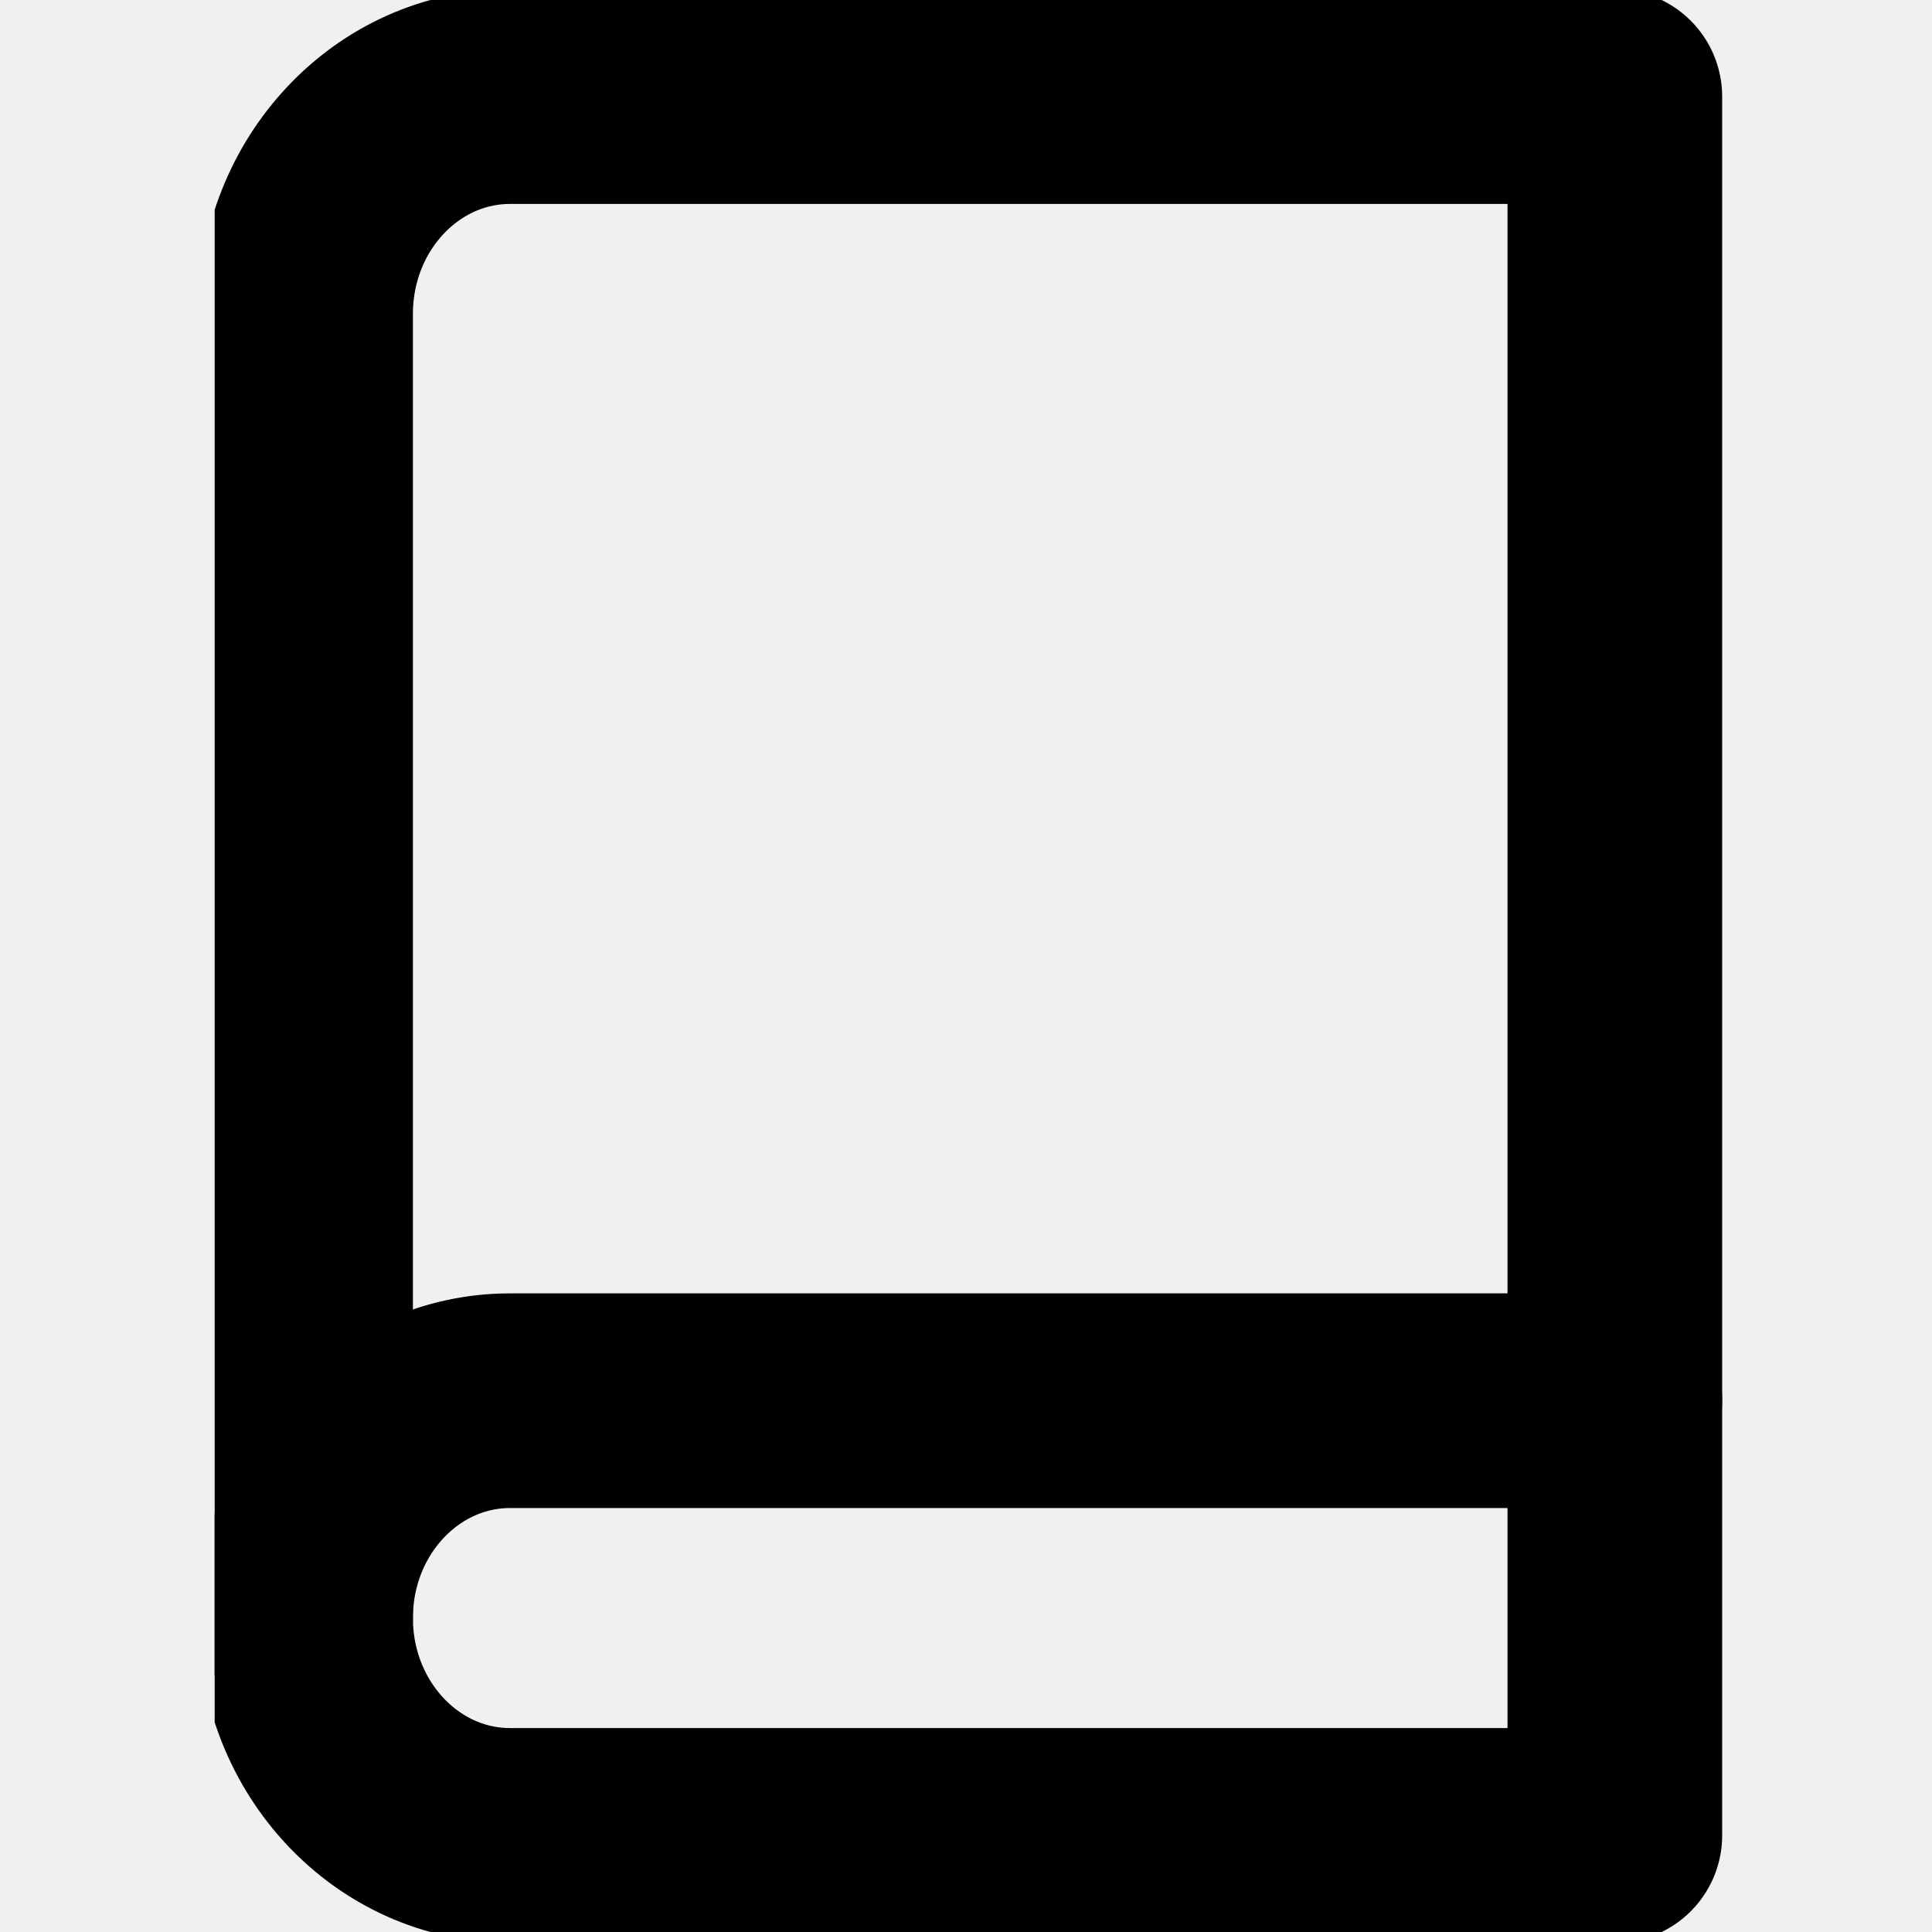
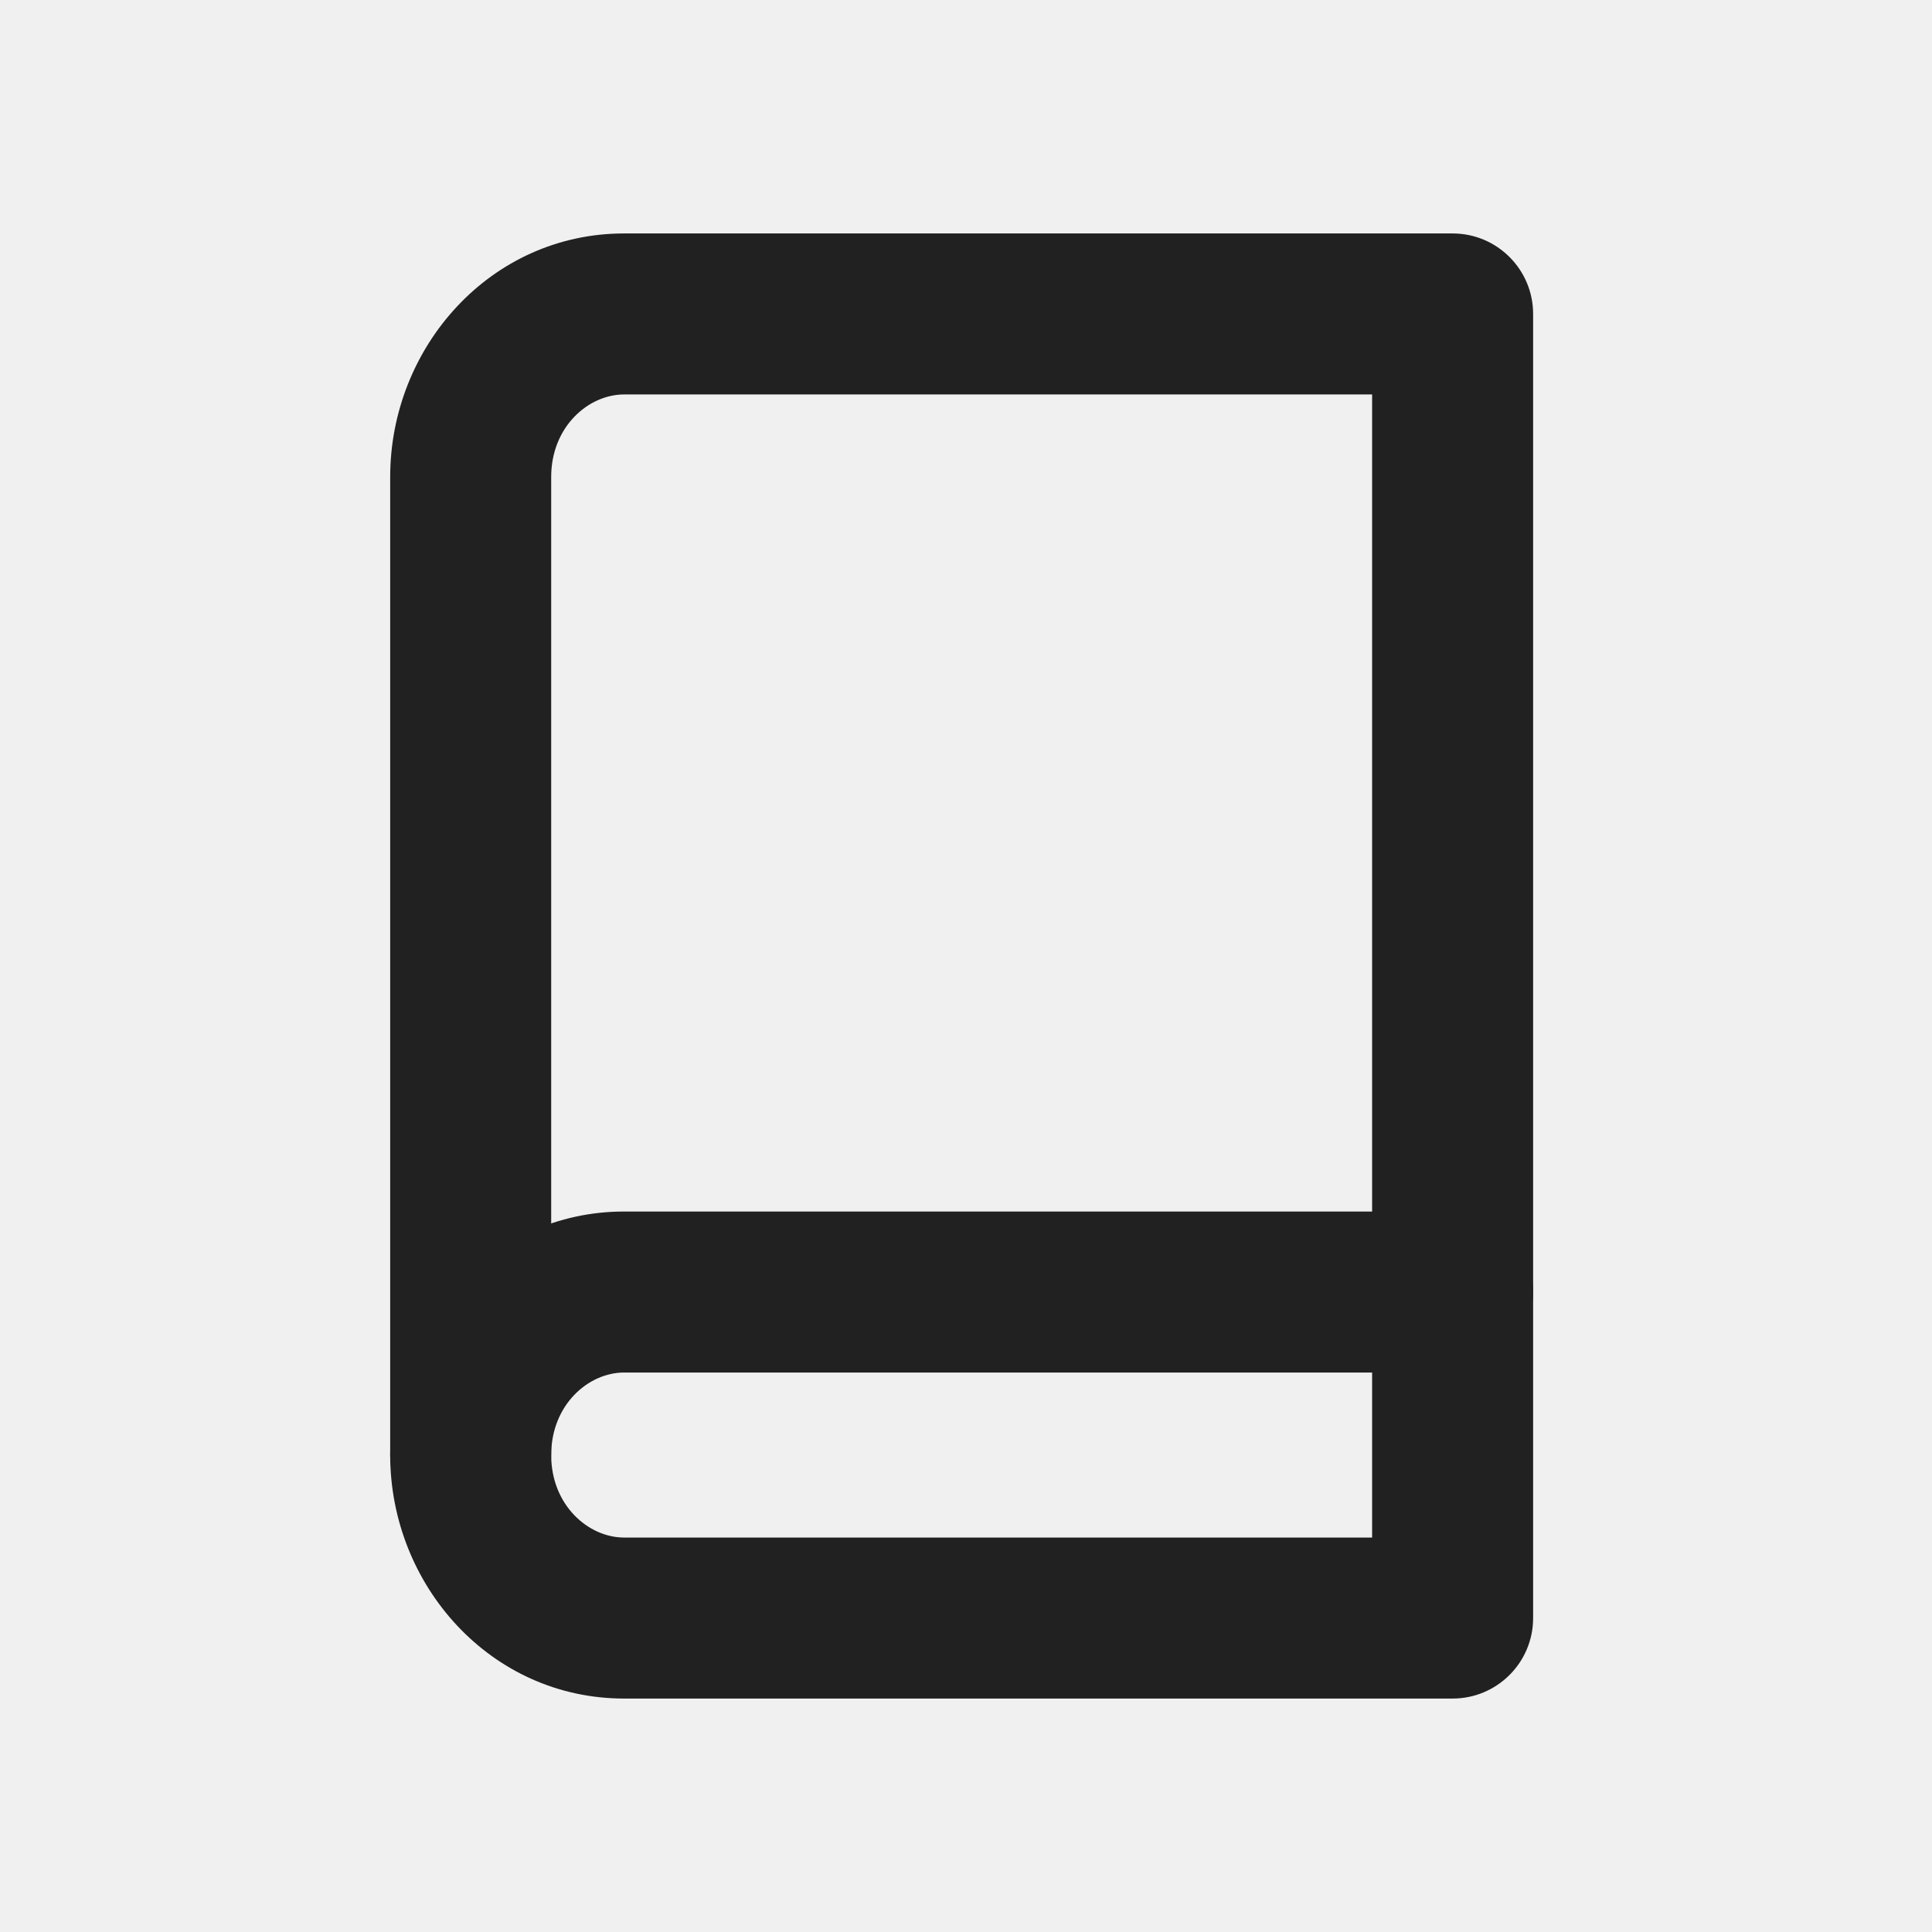
- <svg xmlns="http://www.w3.org/2000/svg" width="18" height="18" viewBox="0 0 18 18" fill="none">
-   <g clip-path="url(#clip0_280_11183)">
-     <path d="M2.847 2.925C2.847 1.807 3.7 0.9 4.753 0.9H15.045V17.1H4.753C3.7 17.1 2.847 16.193 2.847 15.075V2.925Z" stroke="black" stroke-width="2" stroke-linecap="round" stroke-linejoin="round" />
-     <path d="M2.847 15.075C2.847 13.957 3.7 13.05 4.753 13.05H15.045" stroke="black" stroke-width="2" stroke-linecap="round" stroke-linejoin="round" />
-   </g>
-   <defs>
-     <clipPath id="clip0_280_11183">
-       <rect width="14.4" height="18" fill="white" transform="translate(2)" />
-     </clipPath>
-   </defs>
+ <svg xmlns="http://www.w3.org/2000/svg" width="24" height="24" viewBox="0 0 24 24" fill="none">
+   <path fill-rule="evenodd" clip-rule="evenodd" d="M7.753 4.9C7.309 4.9 6.847 5.301 6.847 5.925V18.075C6.847 18.699 7.309 19.1 7.753 19.1H17.045V4.9H7.753ZM4.847 5.925C4.847 4.312 6.092 2.9 7.753 2.9H18.045C18.597 2.9 19.045 3.348 19.045 3.9V20.1C19.045 20.652 18.597 21.1 18.045 21.1H7.753C6.092 21.1 4.847 19.688 4.847 18.075V5.925Z" fill="#212121" />
+   <path fill-rule="evenodd" clip-rule="evenodd" d="M7.753 17.05C7.309 17.05 6.847 17.451 6.847 18.075C6.847 18.627 6.399 19.075 5.847 19.075C5.295 19.075 4.847 18.627 4.847 18.075C4.847 16.462 6.092 15.05 7.753 15.05H18.045C18.597 15.05 19.045 15.498 19.045 16.05C19.045 16.602 18.597 17.05 18.045 17.05H7.753Z" fill="#212121" />
</svg>
